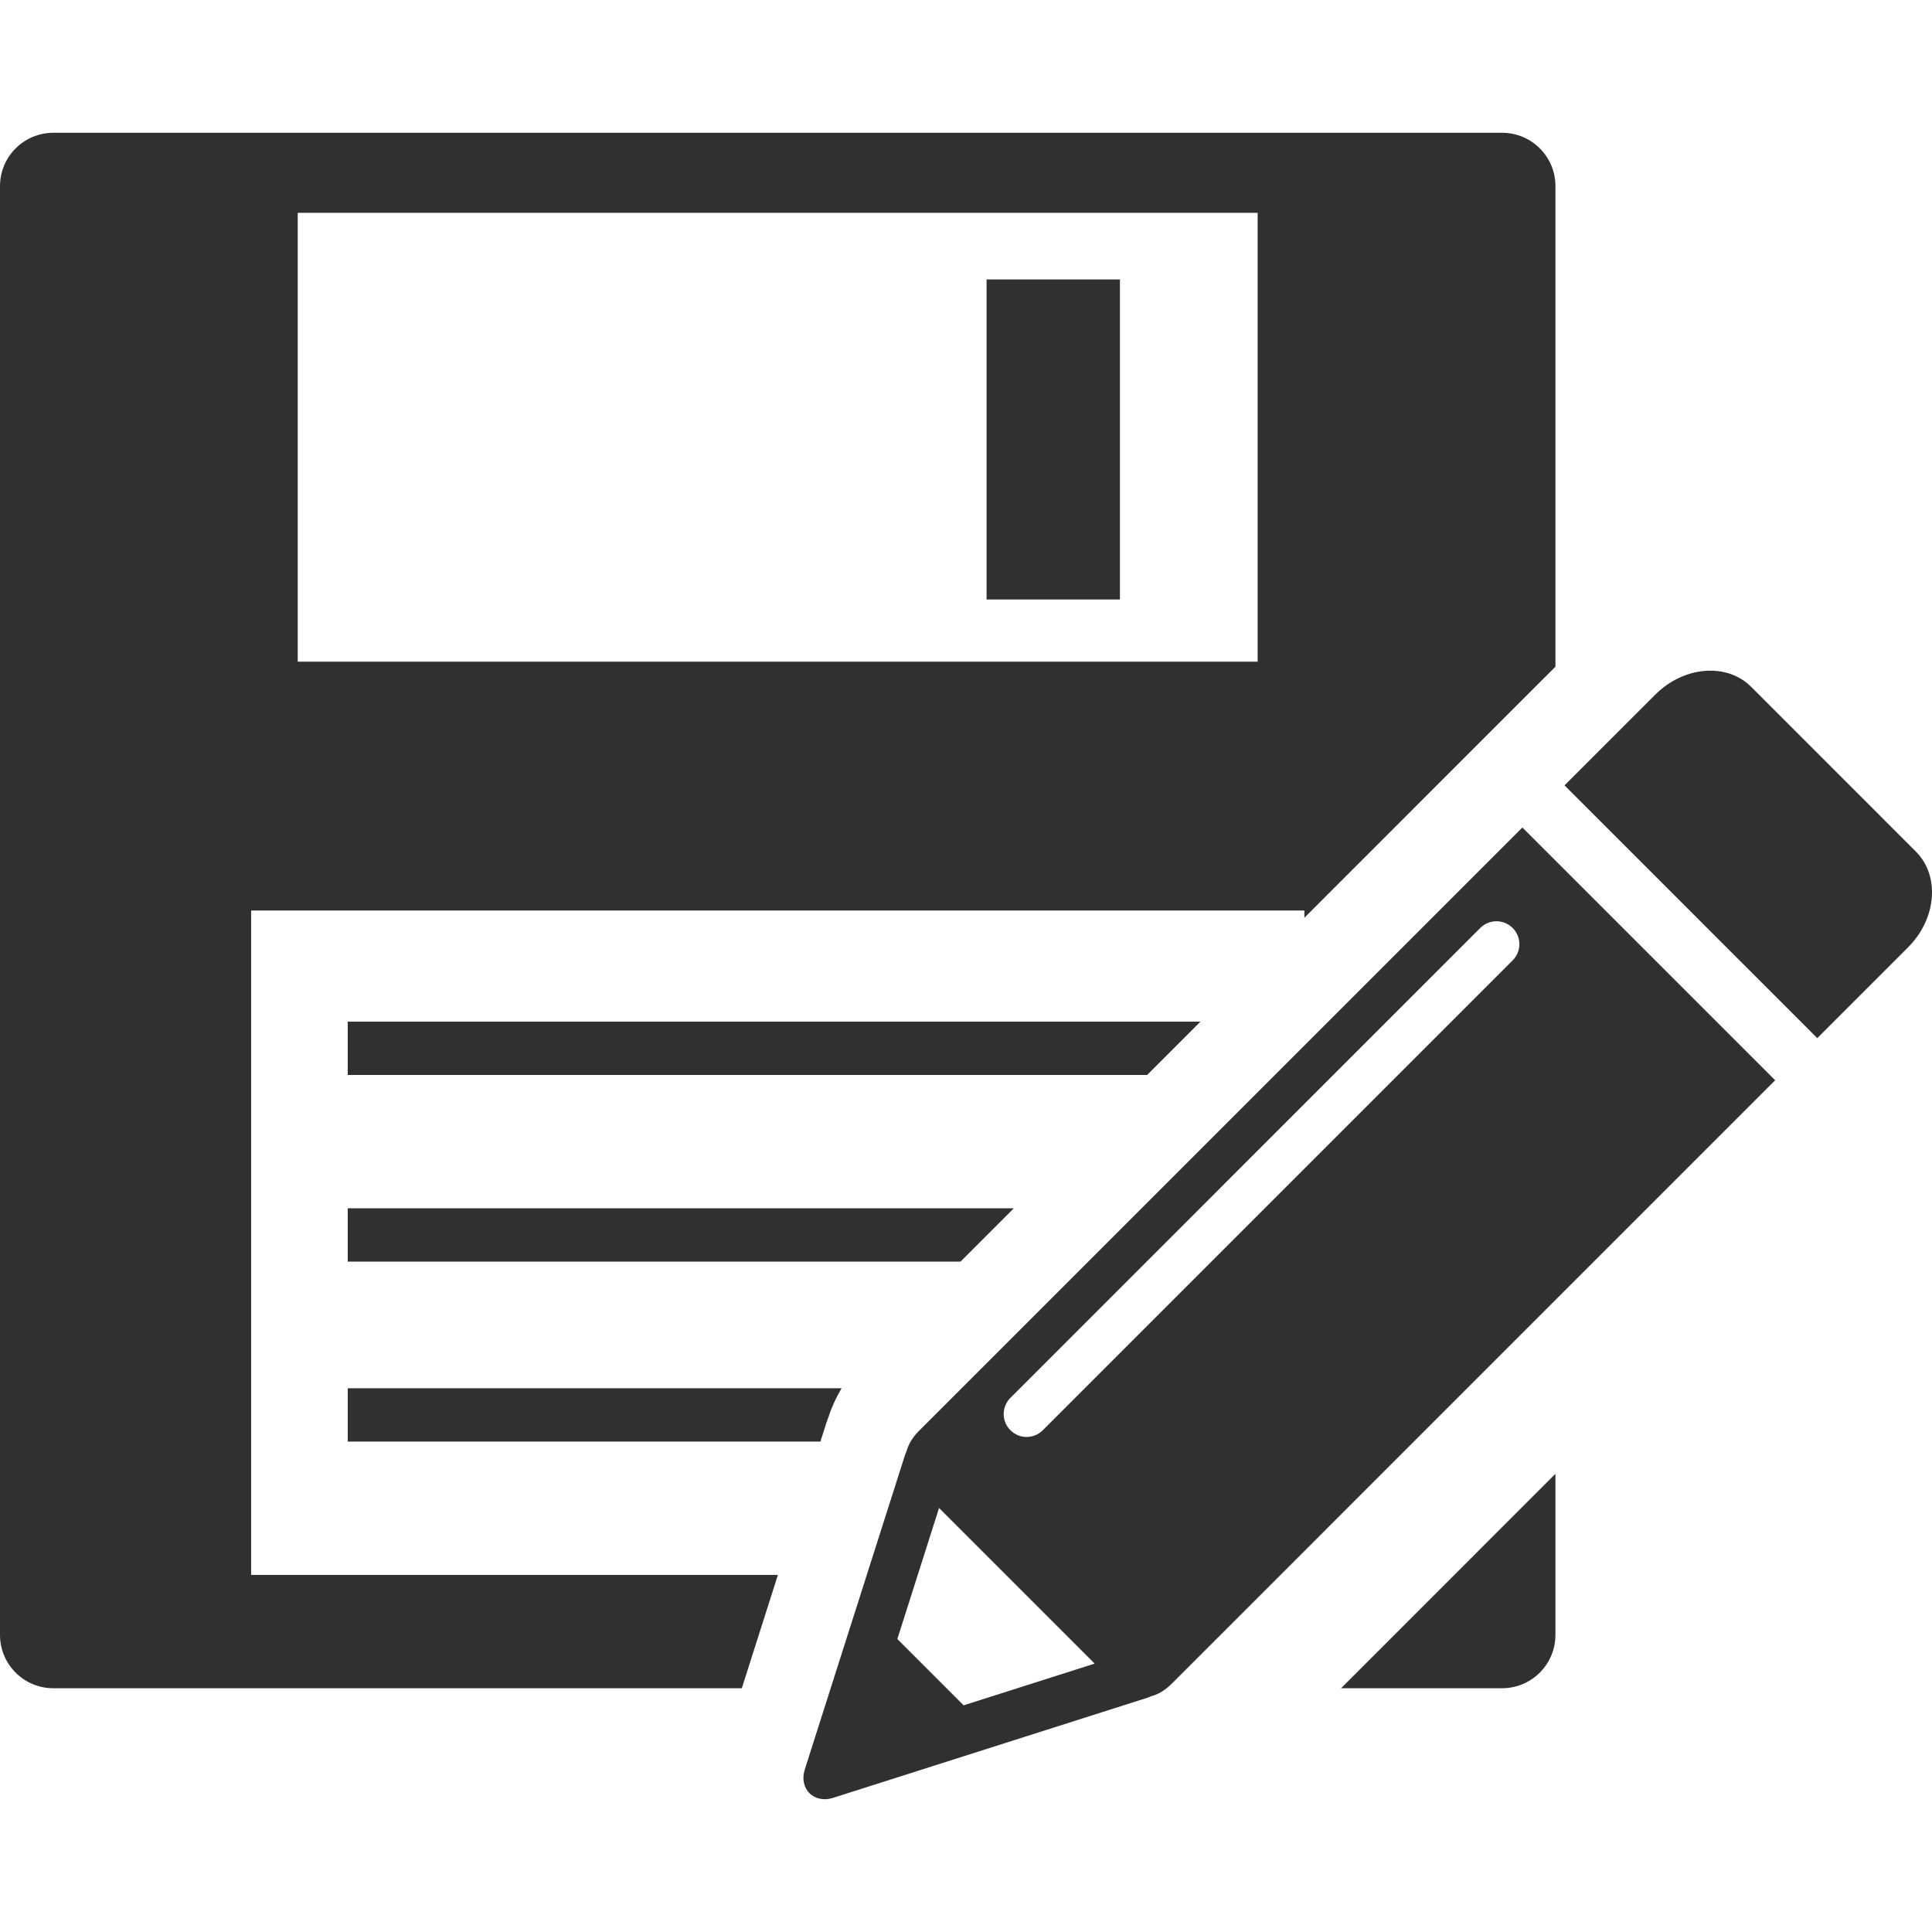
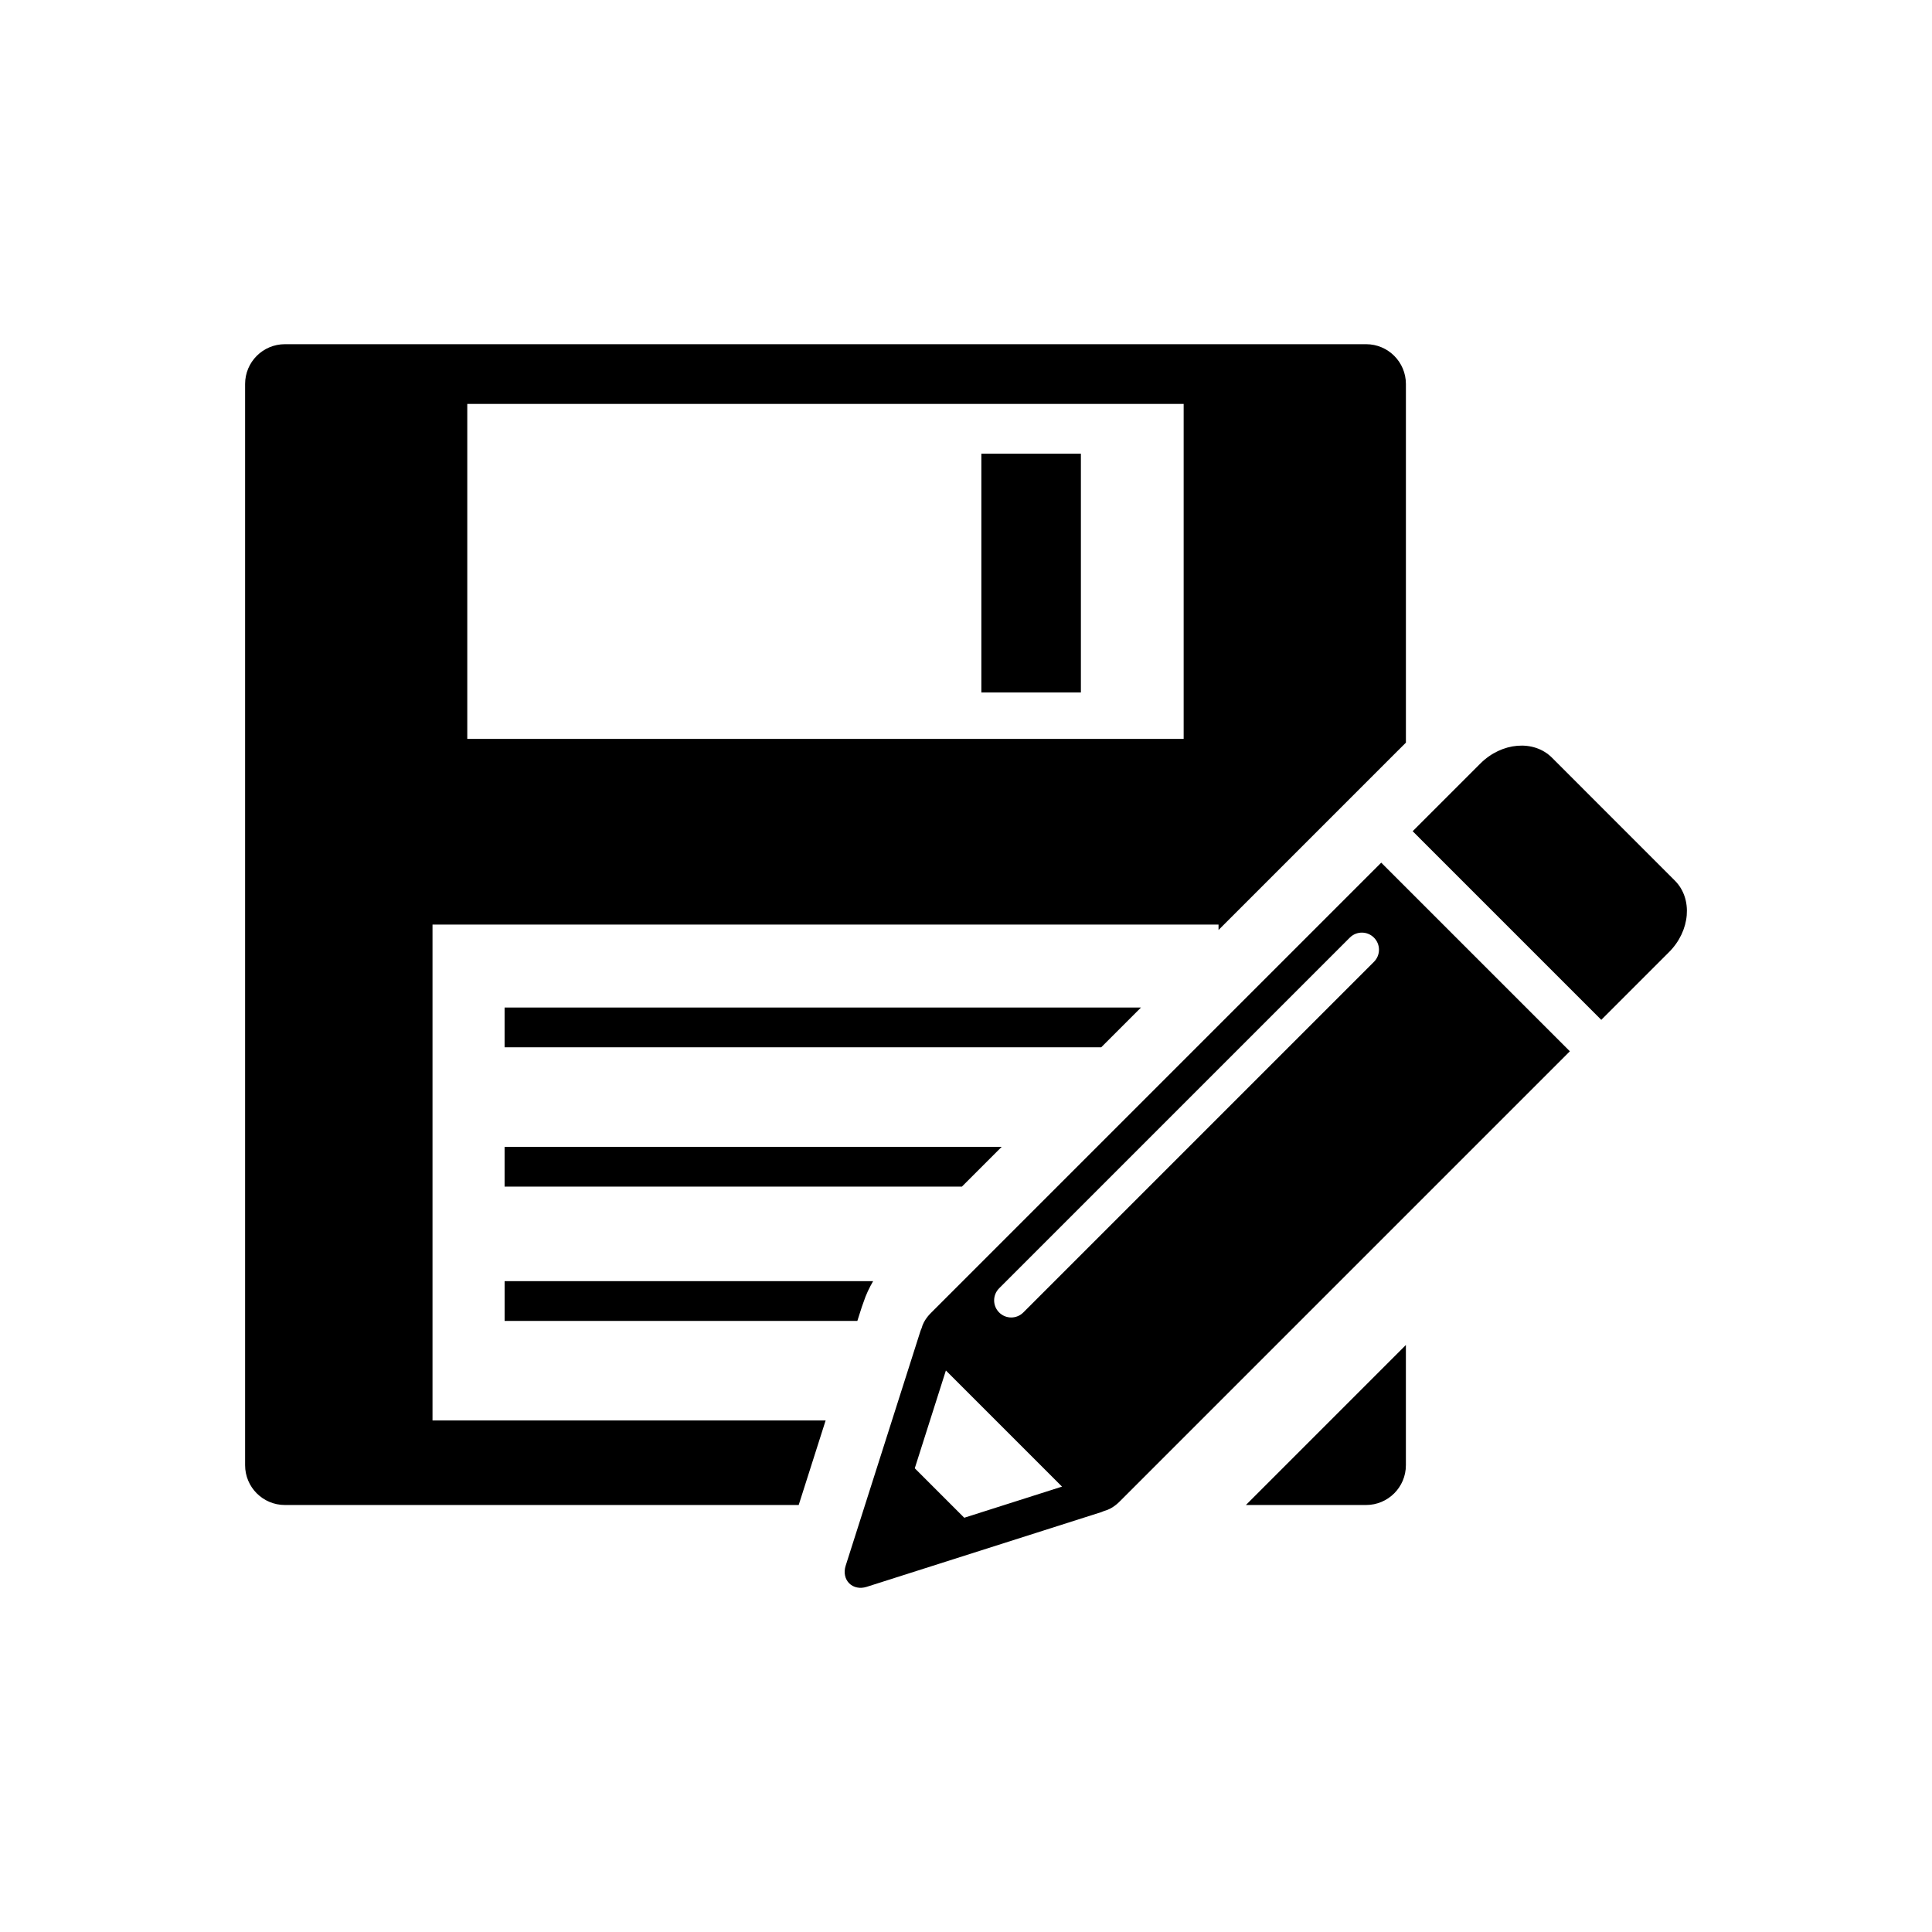
- <svg xmlns="http://www.w3.org/2000/svg" fill="#303030" version="1.1" id="Capa_1" width="800px" height="800px" viewBox="0 0 438.544 438.544" xml:space="preserve">
-   <g>
-     <path d="M304.404,383.214l48.663-48.669v36.564c0,6.679-5.42,12.104-12.105,12.104H304.404z M56.997,357.491h119.581l-8.195,25.723   H12.105C5.417,383.214,0,377.788,0,371.109V42.246c0-6.683,5.417-12.105,12.105-12.105h328.863c6.68,0,12.105,5.423,12.105,12.105   v109.086l-2.264,2.264l-0.006-0.006l-54.722,54.728v-1.64H57.003v150.813H56.997z M67.578,150.188h217.894V48.305H67.578V150.188z    M223.941,136.073h30.275V63.436h-30.275V136.073z M272.498,231.898H78.926v12.105h181.466L272.498,231.898z M230.13,274.267   H78.926v12.105h139.101L230.13,274.267z M78.926,327.228h107.295l1.362-4.256c0.186-0.556,0.375-1.063,0.55-1.543   c0.715-2.192,1.714-4.285,2.893-6.307H78.932v12.105H78.926z M434.891,193.308l-37.415-37.424c-5.51-5.494-15.262-4.696-21.752,1.8   l-20.594,20.59l57.37,57.373l20.594-20.594C439.595,208.566,440.388,198.811,434.891,193.308z M345.566,187.837l57.376,57.373   L266.126,382.032c-0.627,0.627-2.364,2.364-4.812,2.984c-0.283,0.137-0.567,0.249-0.856,0.35l-71.411,22.744   c-1.998,0.633-4.005,0.225-5.308-1.076c-1.3-1.312-1.711-3.321-1.082-5.319l22.756-71.396c0.104-0.296,0.207-0.58,0.346-0.852   c0.624-2.453,2.361-4.19,2.997-4.823L345.566,187.837z M248.477,377.623L213.154,342.3l-9.466,29.743l15.049,15.049   L248.477,377.623z M343.356,210.644c-2.033-2.036-5.32-2.036-7.354,0l-106.65,106.654c-2.033,2.033-2.033,5.325,0,7.353   c2.03,2.033,5.316,2.033,7.35,0l106.654-106.654C345.39,215.963,345.39,212.671,343.356,210.644z" />
+ <svg xmlns="http://www.w3.org/2000/svg" fill="#000000" version="1.1" id="Capa_1" width="800px" height="800px" viewBox="-74.55 -74.55 587.64 587.64" xml:space="preserve">
+   <g id="SVGRepo_bgCarrier" stroke-width="0" />
+   <g id="SVGRepo_tracerCarrier" stroke-linecap="round" stroke-linejoin="round" />
+   <g id="SVGRepo_iconCarrier">
+     <g>
+       <path d="M304.404,383.214l48.663-48.669v36.564c0,6.679-5.42,12.104-12.105,12.104H304.404z M56.997,357.491h119.581l-8.195,25.723 H12.105C5.417,383.214,0,377.788,0,371.109V42.246c0-6.683,5.417-12.105,12.105-12.105h328.863c6.68,0,12.105,5.423,12.105,12.105 v109.086l-2.264,2.264l-0.006-0.006l-54.722,54.728v-1.64H57.003v150.813H56.997z M67.578,150.188h217.894V48.305H67.578V150.188z M223.941,136.073h30.275V63.436h-30.275V136.073z M272.498,231.898H78.926v12.105h181.466L272.498,231.898z M230.13,274.267 H78.926v12.105h139.101L230.13,274.267z M78.926,327.228h107.295l1.362-4.256c0.186-0.556,0.375-1.063,0.55-1.543 c0.715-2.192,1.714-4.285,2.893-6.307H78.932v12.105H78.926z M434.891,193.308l-37.415-37.424c-5.51-5.494-15.262-4.696-21.752,1.8 l-20.594,20.59l57.37,57.373l20.594-20.594C439.595,208.566,440.388,198.811,434.891,193.308z M345.566,187.837l57.376,57.373 L266.126,382.032c-0.627,0.627-2.364,2.364-4.812,2.984c-0.283,0.137-0.567,0.249-0.856,0.35l-71.411,22.744 c-1.998,0.633-4.005,0.225-5.308-1.076c-1.3-1.312-1.711-3.321-1.082-5.319l22.756-71.396c0.104-0.296,0.207-0.58,0.346-0.852 c0.624-2.453,2.361-4.19,2.997-4.823L345.566,187.837z M248.477,377.623L213.154,342.3l-9.466,29.743l15.049,15.049 L248.477,377.623z M343.356,210.644c-2.033-2.036-5.32-2.036-7.354,0l-106.65,106.654c-2.033,2.033-2.033,5.325,0,7.353 c2.03,2.033,5.316,2.033,7.35,0l106.654-106.654C345.39,215.963,345.39,212.671,343.356,210.644z" />
+     </g>
  </g>
</svg>
